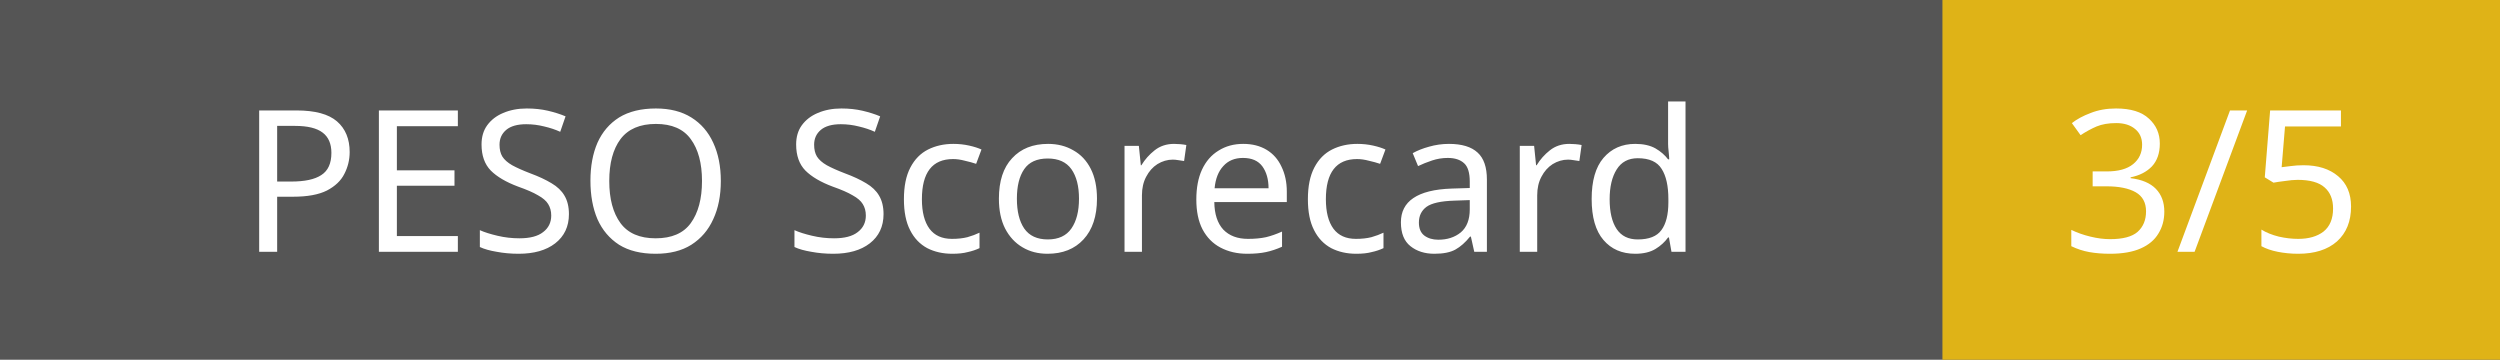
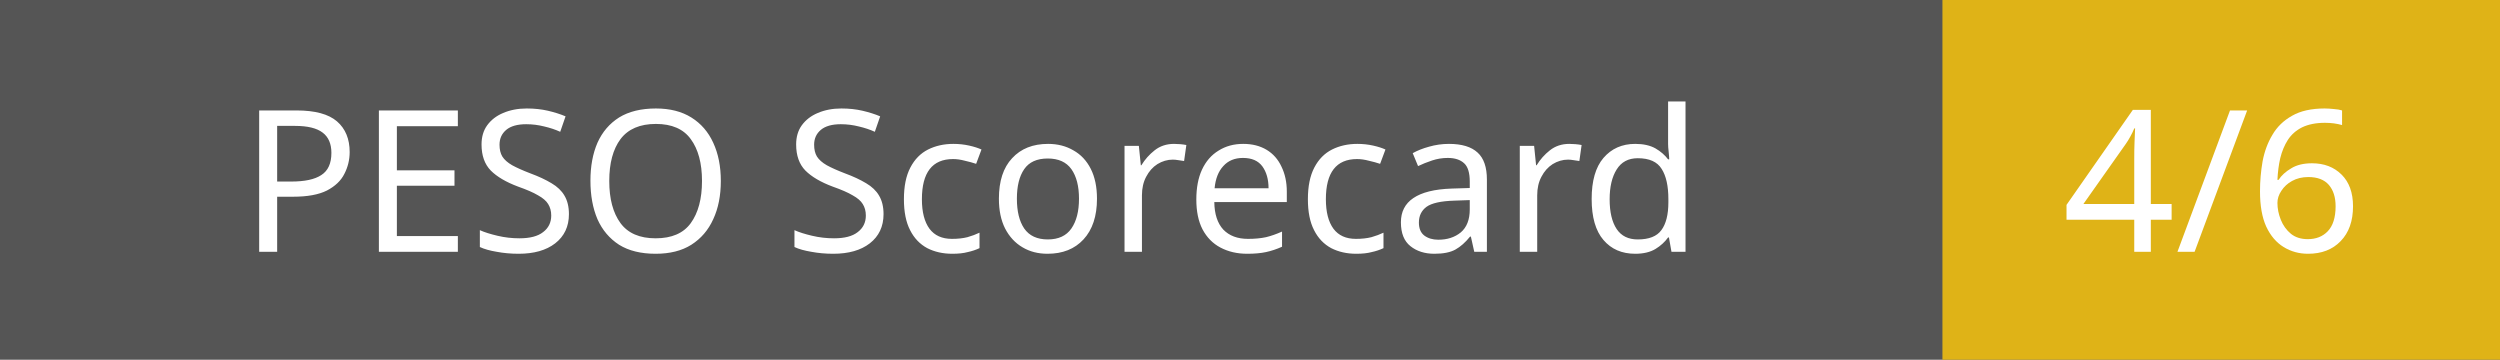
- <svg xmlns="http://www.w3.org/2000/svg" width="139" height="20" role="img" aria-label="PESO Scorecard: 3/5">
+ <svg xmlns="http://www.w3.org/2000/svg" width="139" height="20" role="img" aria-label="PESO Scorecard: 4/6">
  <rect width="139" height="20" fill="#555" />
  <rect x="108" width="31" height="20" fill="#dfb317" />
  <g fill="#fff" text-anchor="middle" font-family="Verdana,Geneva,sans-serif" font-size="11">
    <text x="54" y="14">PESO Scorecard</text>
-     <text x="123" y="14">3/5</text>
+     <text x="123" y="14">4/6</text>
  </g>
</svg>
